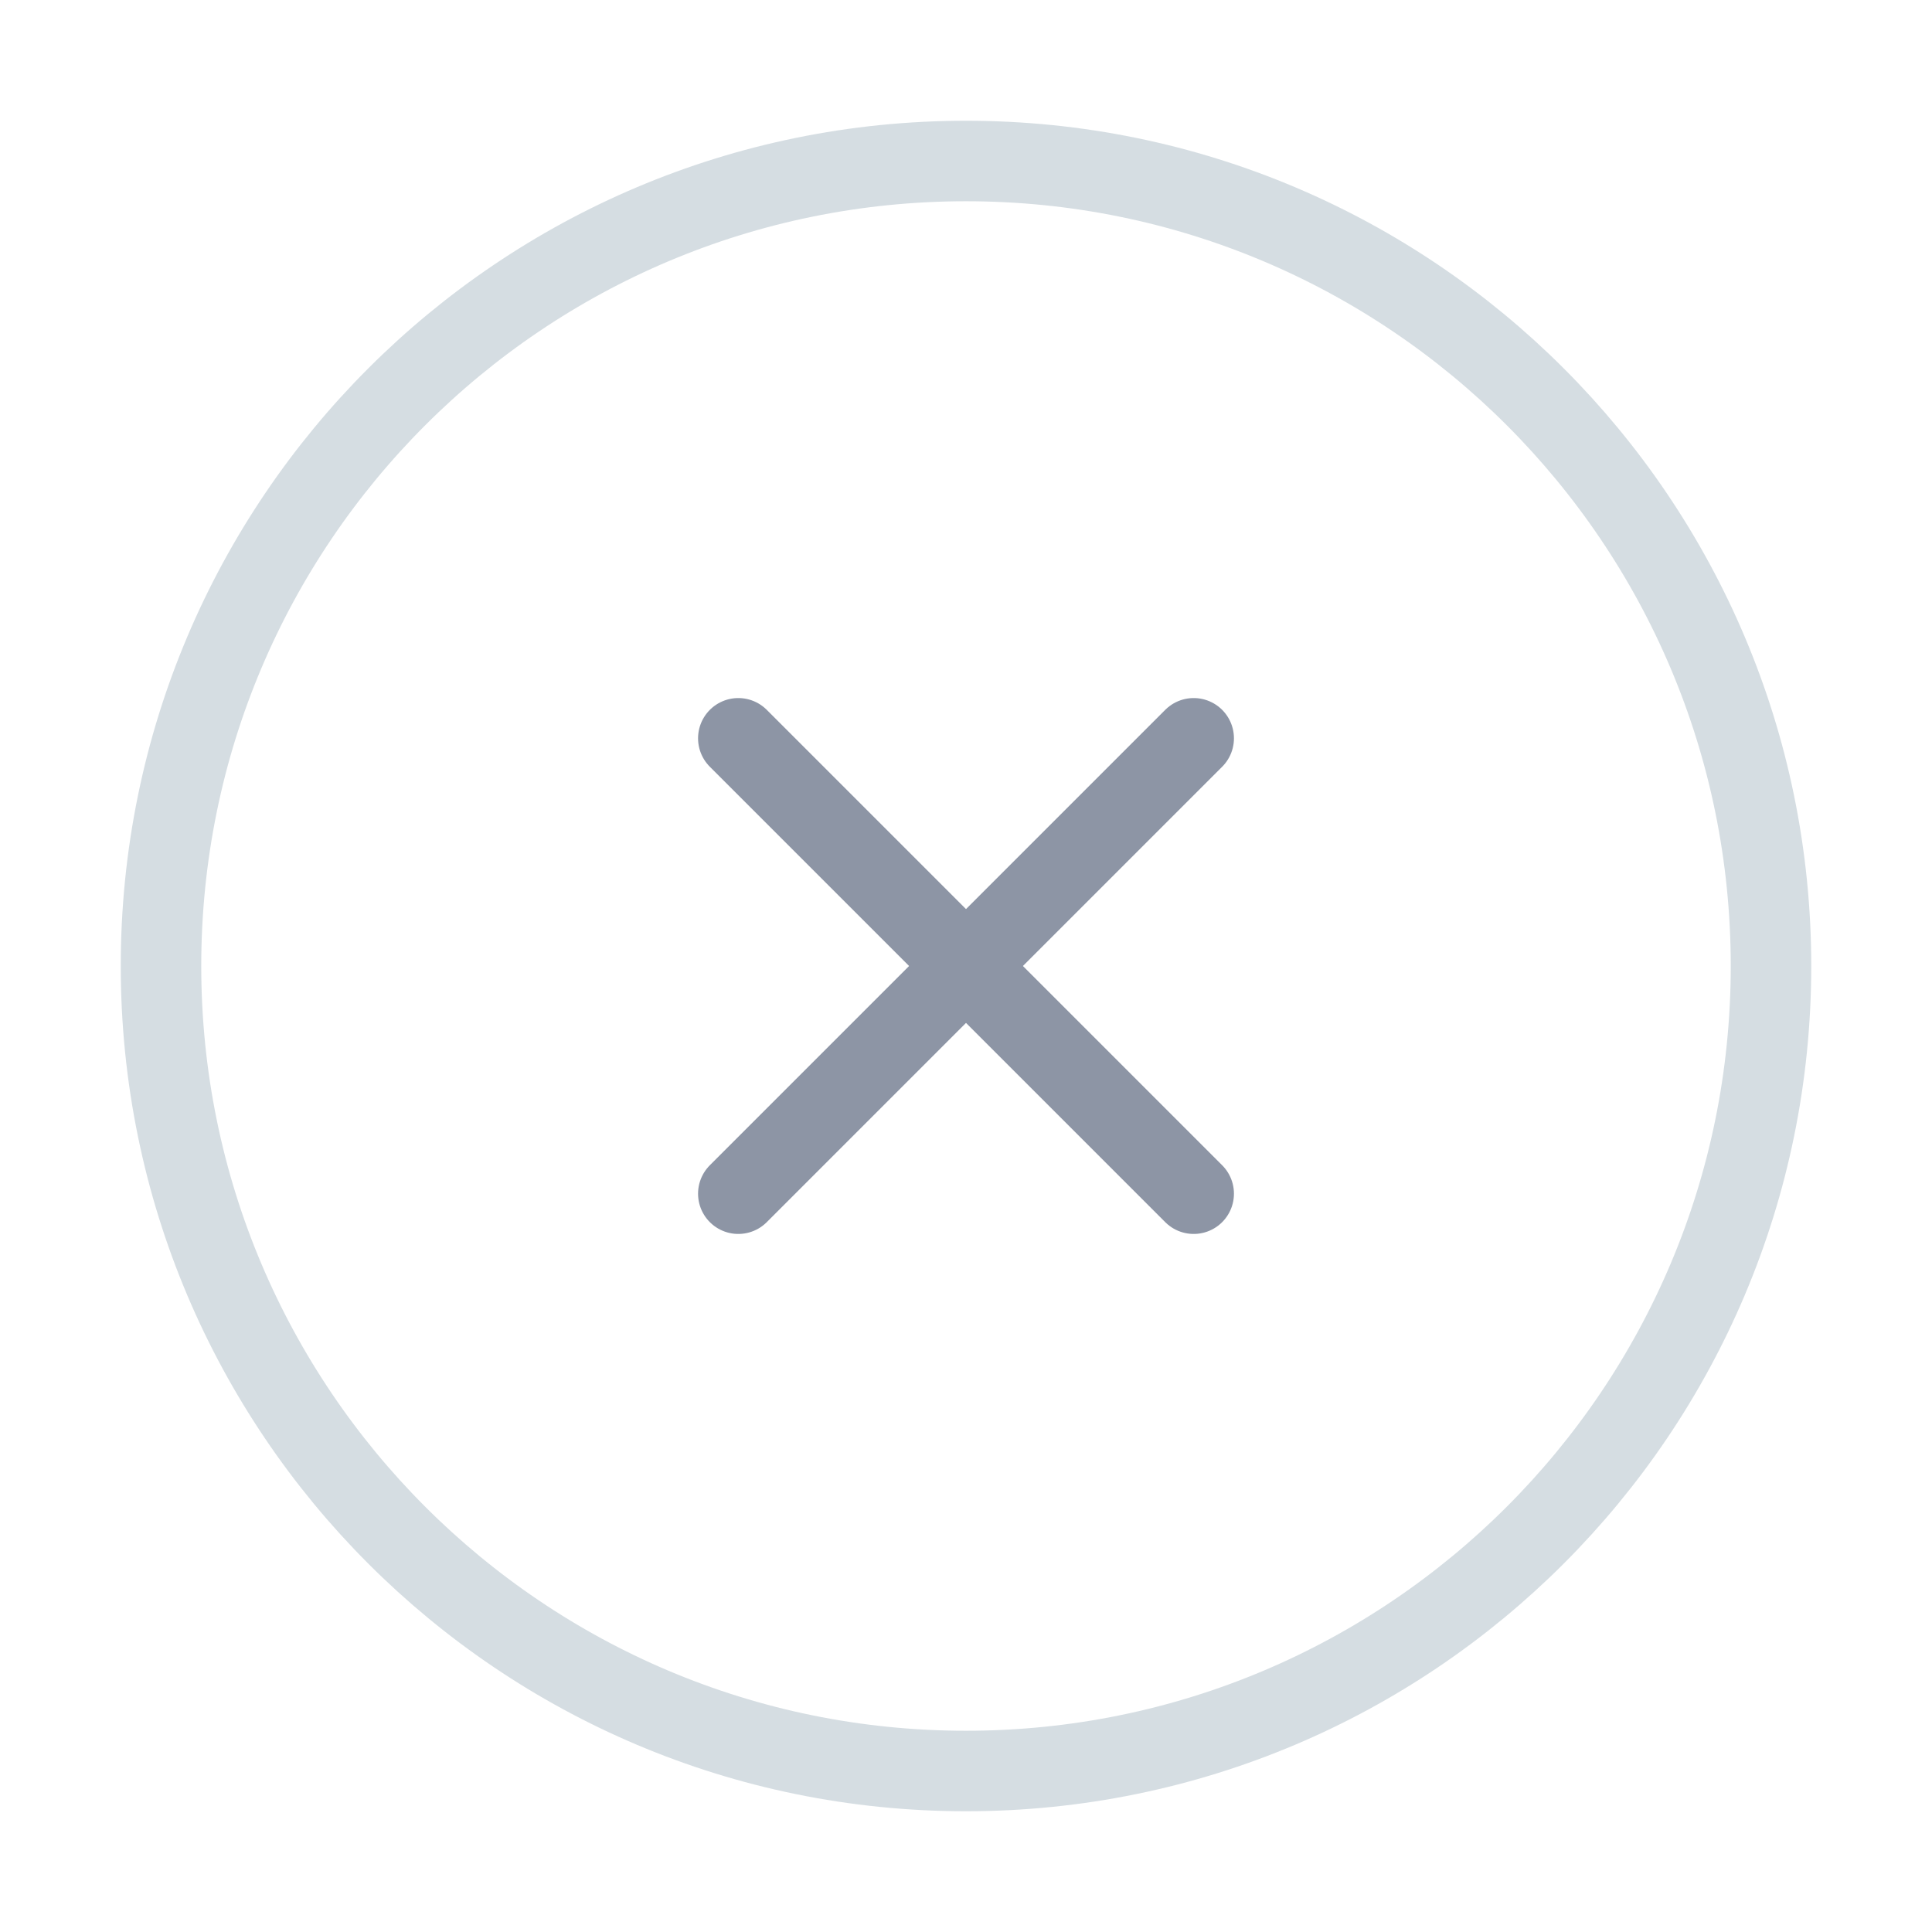
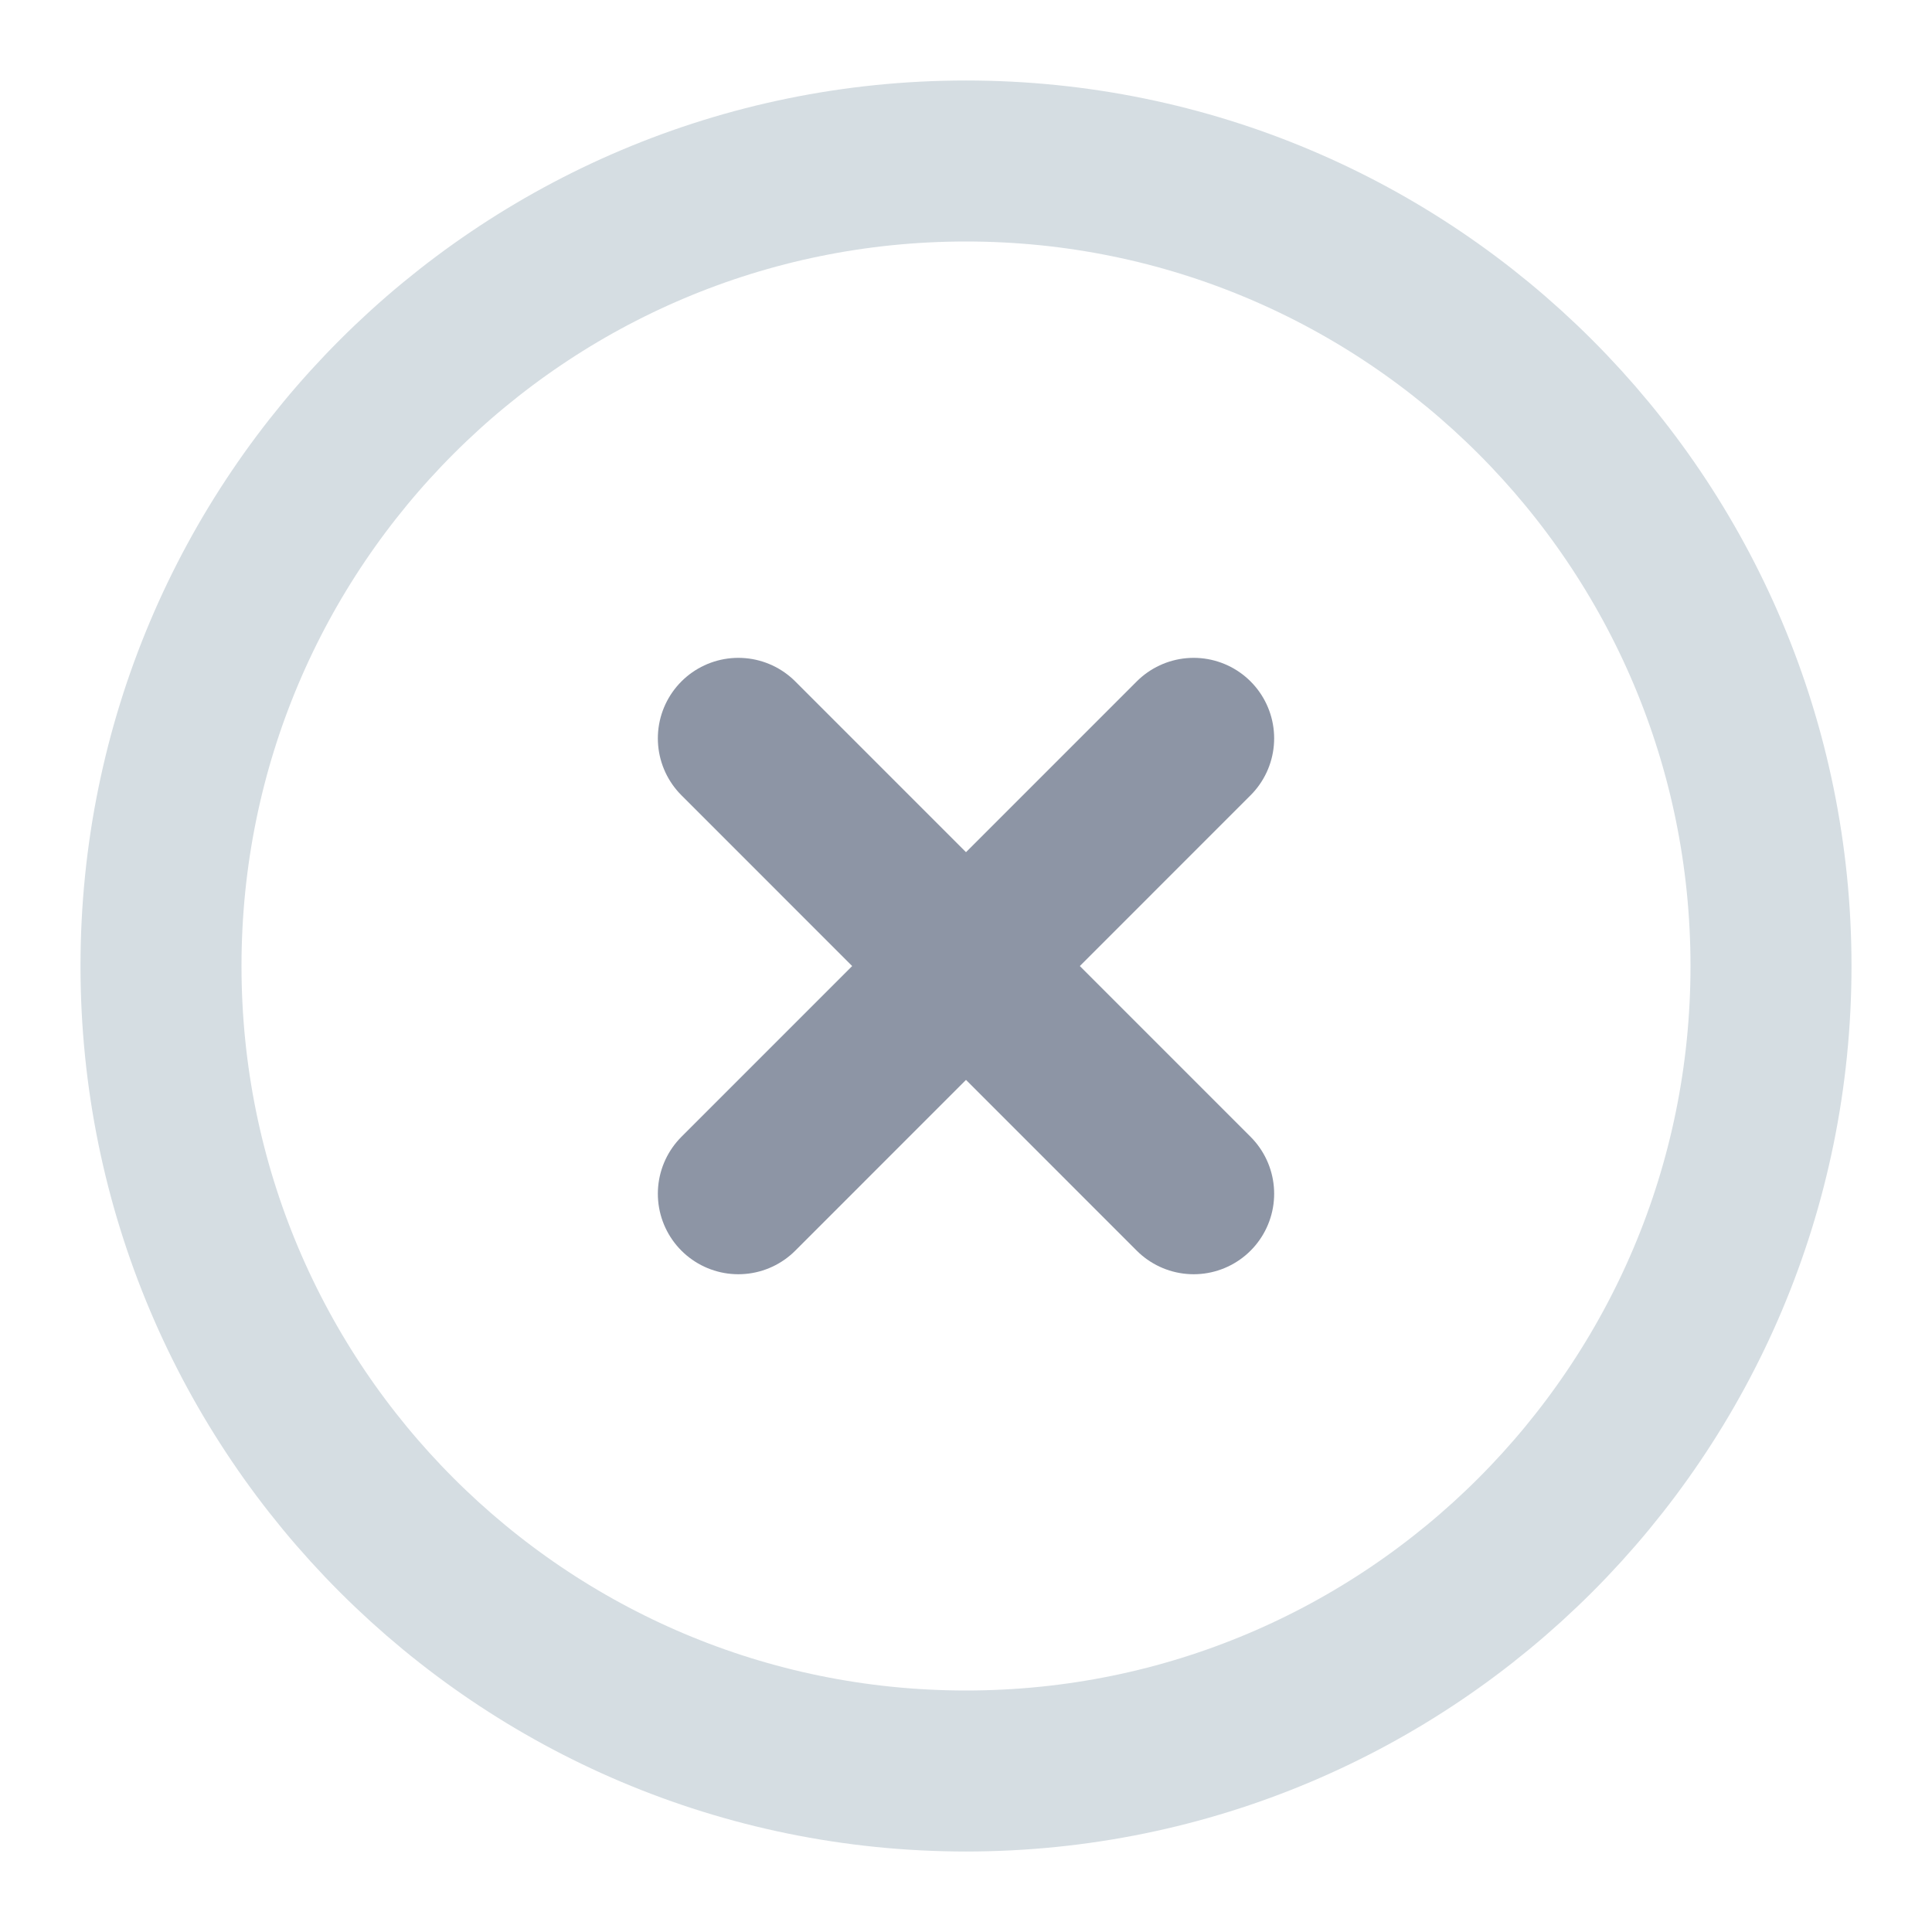
- <svg xmlns="http://www.w3.org/2000/svg" width="48" height="48" viewBox="0 0 48 48" fill="none">
-   <path d="M18.343 18.343L29.657 29.657" stroke="#8D95A5" stroke-width="2" stroke-linecap="round" stroke-linejoin="round" />
-   <path d="M29.657 18.343L18.343 29.657" stroke="#8D95A5" stroke-width="2" stroke-linecap="round" stroke-linejoin="round" />
-   <circle cx="24" cy="24" r="20" stroke="#D5DDE2" stroke-width="2" stroke-linecap="round" stroke-linejoin="round" />
+ <svg xmlns="http://www.w3.org/2000/svg" width="24" height="24" viewBox="0 0 24 24" fill="none">
+   <path d="M9.172 9.172L14.828 14.829" stroke="#8D95A5" stroke-width="2" stroke-linecap="round" stroke-linejoin="round" />
+   <path d="M14.828 9.172L9.172 14.829" stroke="#8D95A5" stroke-width="2" stroke-linecap="round" stroke-linejoin="round" />
+   <circle cx="12" cy="12" r="10" stroke="#D5DDE2" stroke-width="2" stroke-linecap="round" stroke-linejoin="round" />
</svg>
